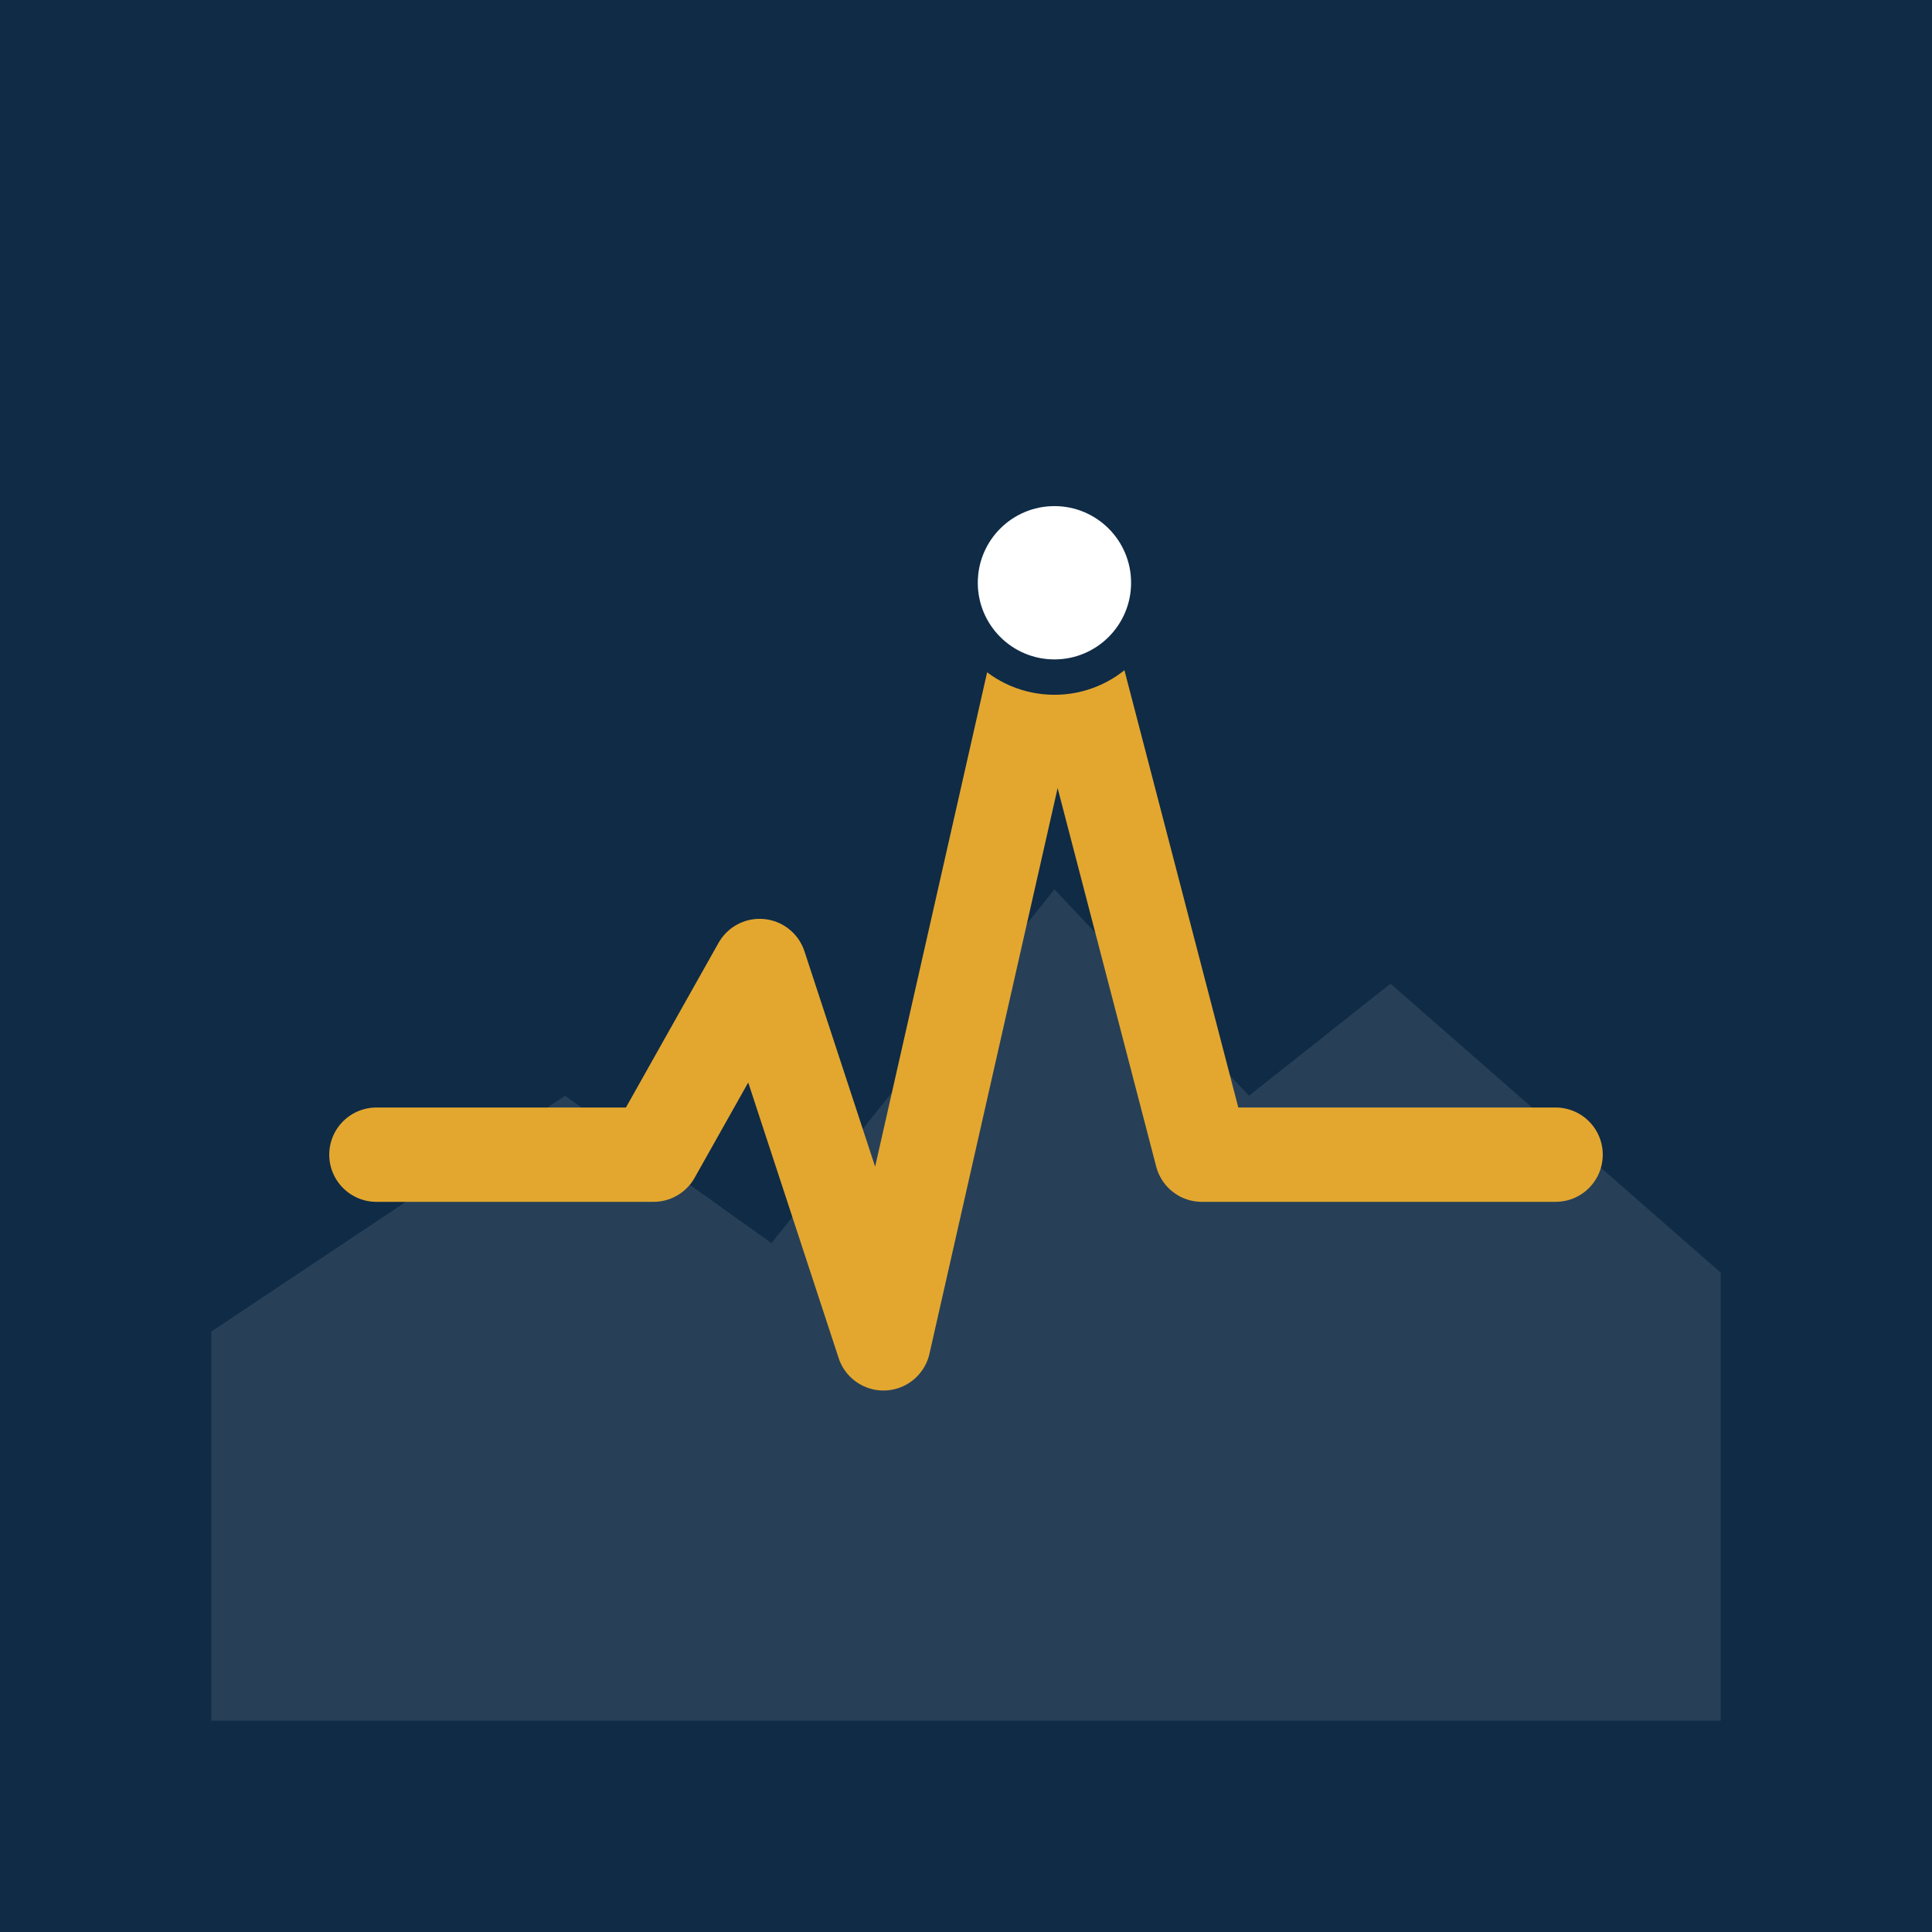
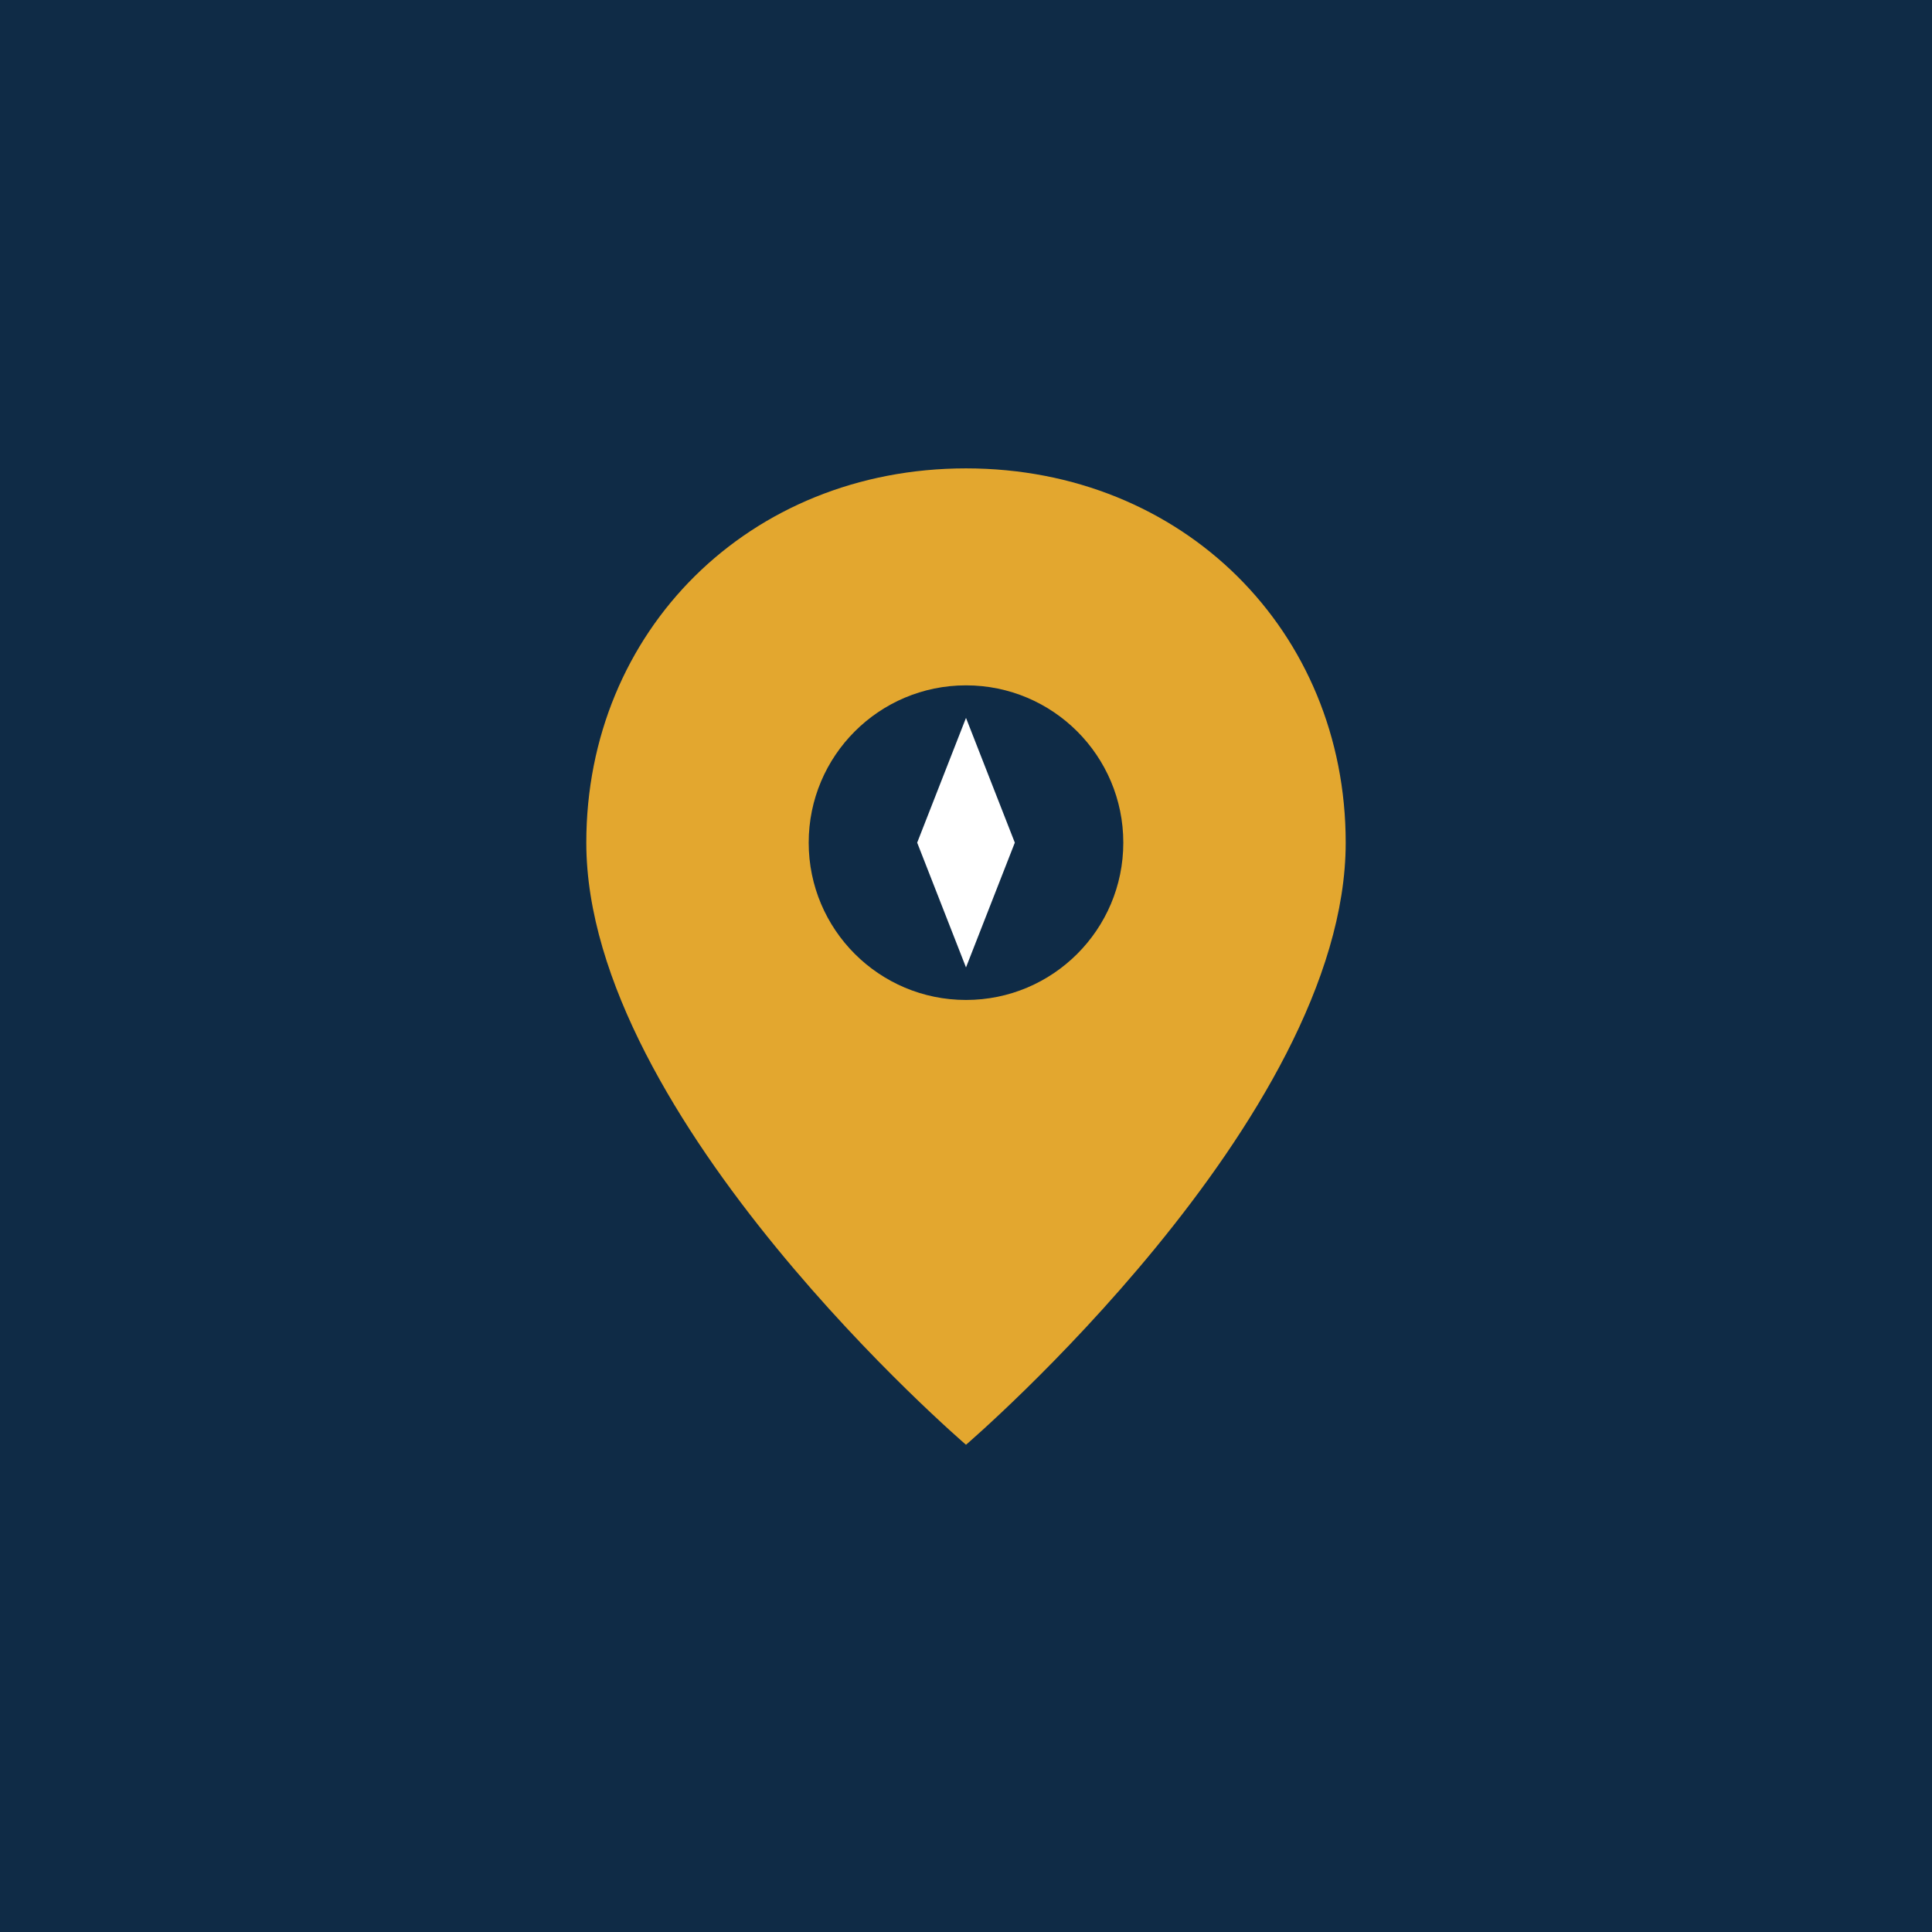
<svg xmlns="http://www.w3.org/2000/svg" viewBox="0 0 512 512">
  <defs>
    <clipPath id="t">
      <rect width="512" height="512" rx="0" />
    </clipPath>
  </defs>
  <g clip-path="url(#t)">
    <rect width="512" height="512" fill="#0f2b46" />
    <g transform="translate(56 56) scale(.78125)">
-       <path d="M0 512 V 380 L 120 300 L 190 350 L 286 230 L 352 300 L 400 262 L 512 360 V 512 Z" fill="#ffffff" opacity=".1" />
-       <path d="M56 320 H 150 L 186 256 L 228 384 L 286 128 L 336 320 H 456" fill="none" stroke="#e3a72f" stroke-width="32" stroke-linecap="round" stroke-linejoin="round" />
-       <circle cx="286" cy="126" r="32" fill="#ffffff" stroke="#0f2b46" stroke-width="12" />
+       <g transform="translate(256 262) scale(.92)">
+         <path d="M0-190c-80 0-140 60-140 138C-140 50 0 170 0 170S140 50 140-52c0-78-60-138-140-138Z" fill="#e3a72f" />
+         <circle cx="0" cy="-52" r="58" fill="#0f2b46" />
+         <path d="M0-98 18-52 0-6-18-52Z" fill="#ffffff" />
+       </g>
    </g>
  </g>
</svg>
